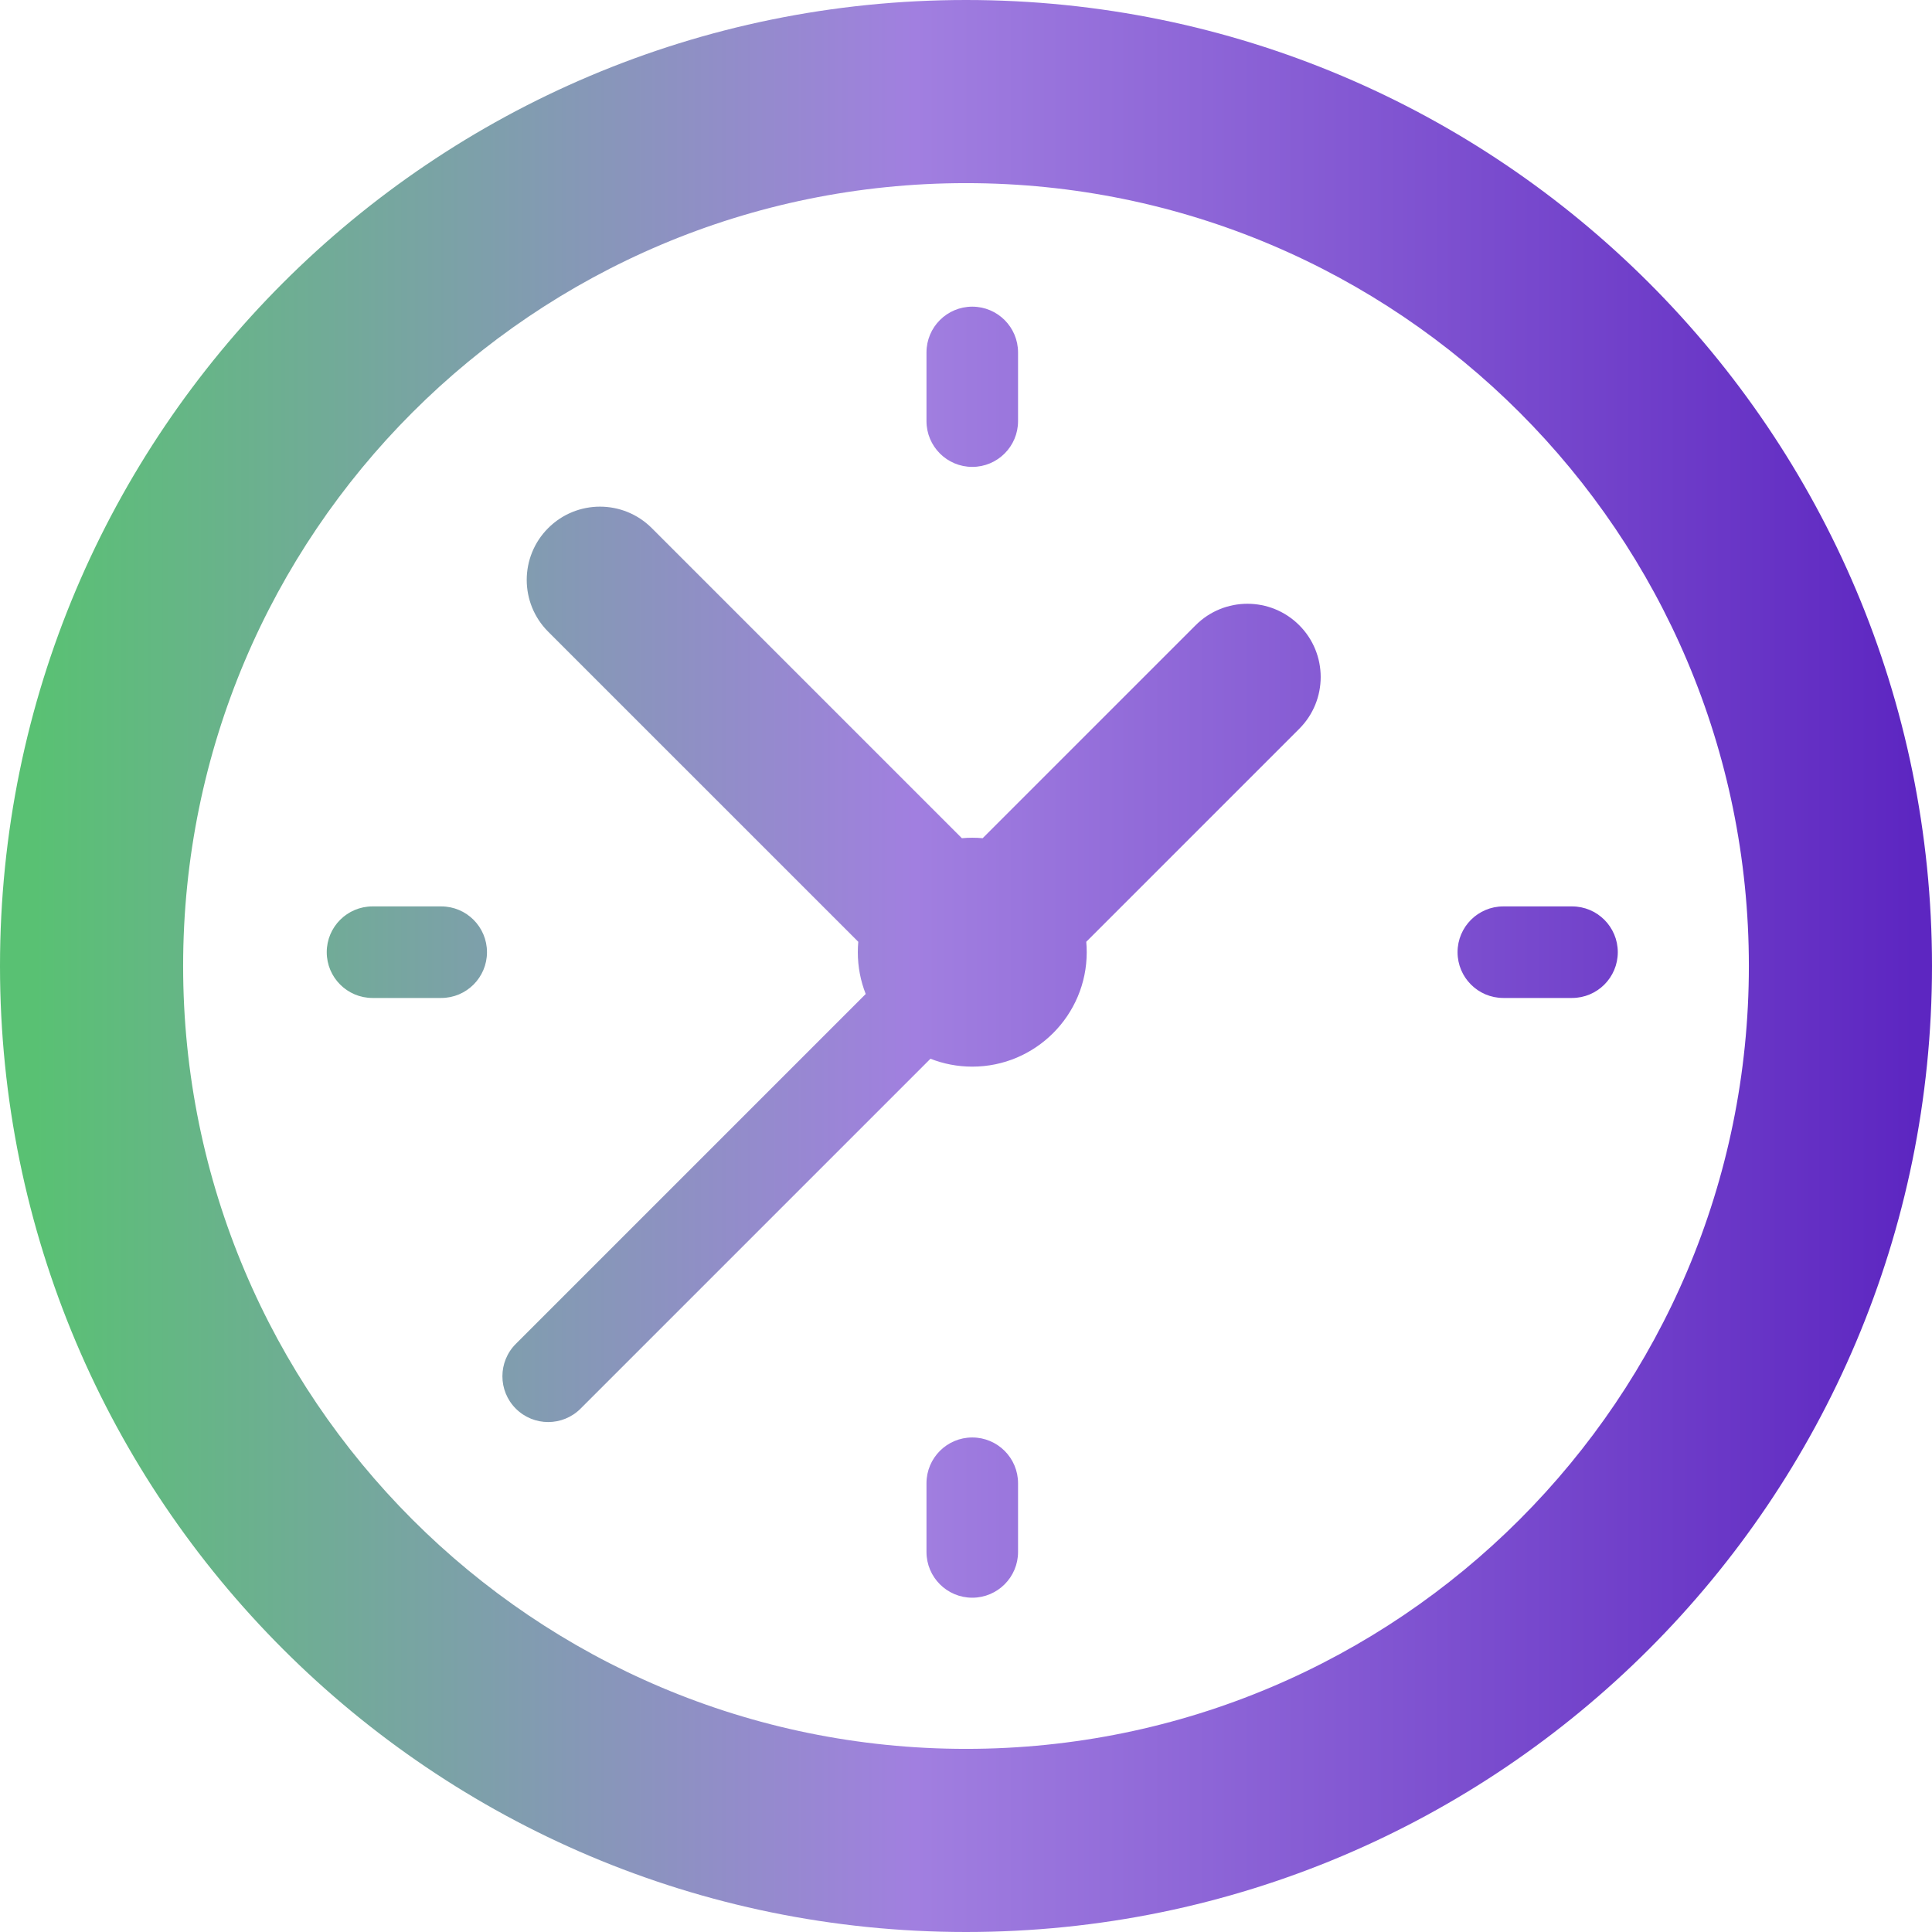
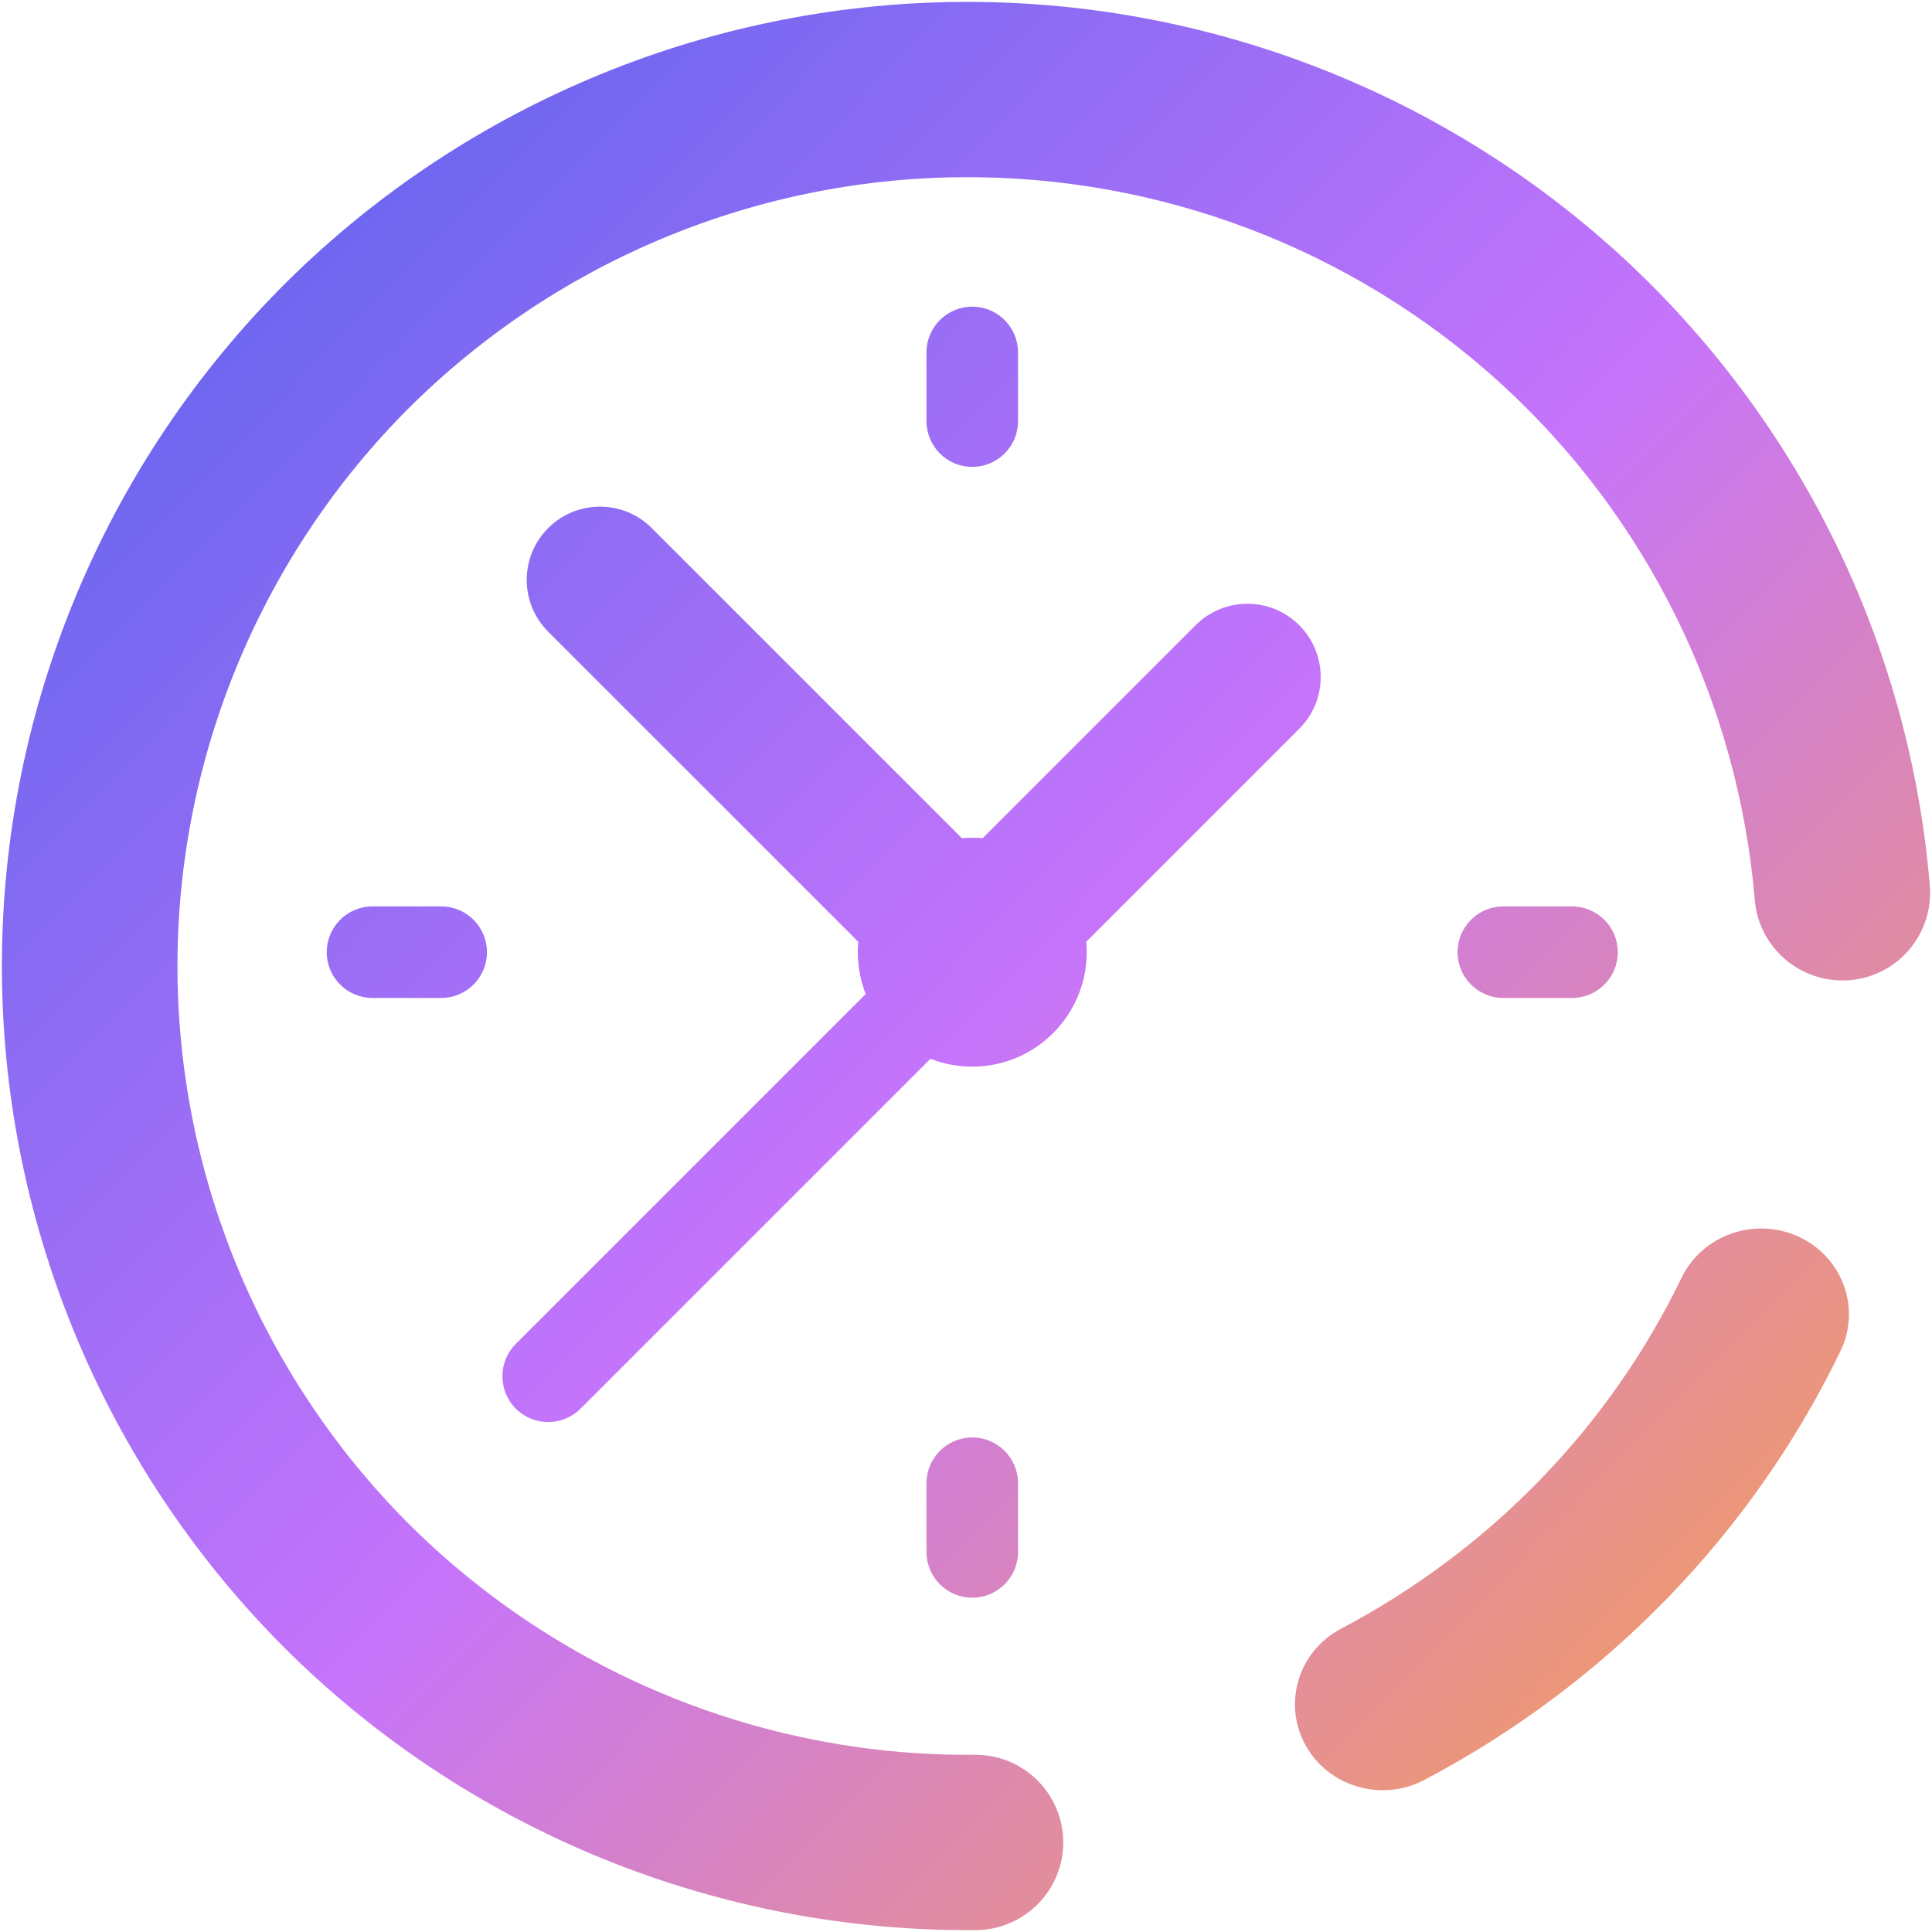
<svg xmlns="http://www.w3.org/2000/svg" style="isolation:isolate" viewBox="0 0 512 512" width="512pt" height="512pt">
-   <linearGradient id="_lgradient_1" x1="0" y1="0.5" x2="1" y2="0.5" gradientTransform="matrix(512,0,0,512,0,0)" gradientUnits="userSpaceOnUse">
-     <stop offset="2.174%" stop-opacity="1" style="stop-color:rgb(89,193,115)" />
-     <stop offset="47.391%" stop-opacity="1" style="stop-color:rgb(161,127,224)" />
-     <stop offset="98.696%" stop-opacity="1" style="stop-color:rgb(93,38,193)" />
+   <linearGradient id="_lgradient_1" x1="0.032" y1="0.061" x2="0.956" y2="0.973" gradientTransform="matrix(511,0,0,511,0.5,0.5)" gradientUnits="userSpaceOnUse">
+     <stop offset="2.174%" stop-opacity="1" style="stop-color:rgb(91,100,237)" />
+     <stop offset="51.667%" stop-opacity="1" style="stop-color:rgb(198,116,251)" />
+     <stop offset="98.333%" stop-opacity="1" style="stop-color:rgb(249,162,78)" />
  </linearGradient>
-   <path d=" M 260.417 222.131 L 316.857 165.691 C 324.438 158.109 336.728 158.109 344.31 165.691 C 351.892 173.272 351.892 185.562 344.31 193.144 L 344.31 193.144 L 287.869 249.585 C 287.951 250.492 287.993 251.411 287.993 252.339 C 287.993 269.064 274.386 282.671 257.661 282.671 C 253.753 282.671 250.016 281.928 246.582 280.576 L 153.854 373.305 C 151.486 375.674 148.38 376.859 145.275 376.859 C 142.17 376.859 139.066 375.673 136.696 373.305 C 131.958 368.566 131.958 360.884 136.696 356.146 L 229.424 263.418 C 228.072 259.985 227.329 256.247 227.329 252.339 C 227.329 251.411 227.371 250.492 227.453 249.585 L 145.274 167.406 C 137.692 159.825 137.692 147.535 145.274 139.953 C 152.855 132.371 165.145 132.371 172.727 139.953 L 254.905 222.131 C 255.813 222.049 256.732 222.007 257.661 222.007 C 258.59 222.007 259.509 222.049 260.417 222.131 L 260.417 222.131 L 260.417 222.131 L 260.417 222.131 L 260.417 222.131 Z  M 116.922 264.472 L 98.723 264.472 C 92.022 264.472 86.59 259.039 86.59 252.339 C 86.59 245.639 92.022 240.206 98.723 240.206 L 116.922 240.206 C 123.623 240.206 129.055 245.639 129.055 252.339 C 129.055 259.039 123.623 264.472 116.922 264.472 L 116.922 264.472 L 116.922 264.472 L 116.922 264.472 L 116.922 264.472 Z  M 257.661 123.732 C 250.96 123.732 245.528 118.299 245.528 111.599 L 245.528 93.401 C 245.528 86.701 250.96 81.268 257.661 81.268 C 264.362 81.268 269.794 86.701 269.794 93.401 L 269.794 111.6 C 269.794 118.299 264.362 123.732 257.661 123.732 L 257.661 123.732 L 257.661 123.732 L 257.661 123.732 L 257.661 123.732 Z  M 416.599 264.472 L 398.4 264.472 C 391.699 264.472 386.267 259.039 386.267 252.339 C 386.267 245.639 391.699 240.206 398.4 240.206 L 416.599 240.206 C 423.3 240.206 428.732 245.639 428.732 252.339 C 428.732 259.039 423.3 264.472 416.599 264.472 L 416.599 264.472 L 416.599 264.472 Z  M 257.661 423.41 C 250.96 423.41 245.528 417.977 245.528 411.277 L 245.528 393.078 C 245.528 386.378 250.96 380.945 257.661 380.945 C 264.362 380.945 269.794 386.378 269.794 393.078 L 269.794 411.277 C 269.794 417.977 264.362 423.41 257.661 423.41 L 257.661 423.41 L 257.661 423.41 Z  M 256 48.531 C 370.582 48.531 463.469 141.418 463.469 256 C 463.469 370.582 370.582 463.469 256 463.469 C 141.418 463.469 48.531 370.582 48.531 256 C 48.531 141.418 141.418 48.531 256 48.531 L 256 48.531 L 256 48.531 Z  M 256 0 C 114.615 0 0 114.615 0 256 C 0 397.385 114.615 512 256 512 C 397.385 512 512 397.385 512 256 C 512 114.615 397.385 0 256 0 L 256 0 L 256 0 Z " fill-rule="evenodd" fill="url(#_lgradient_1)" />
+   <path d=" M 260.417 222.131 L 316.857 165.691 C 324.438 158.109 336.728 158.109 344.31 165.691 C 351.892 173.272 351.892 185.562 344.31 193.144 L 344.31 193.144 L 287.869 249.585 C 287.951 250.492 287.993 251.411 287.993 252.339 C 287.993 269.064 274.386 282.671 257.661 282.671 C 253.753 282.671 250.016 281.928 246.582 280.576 L 153.854 373.305 C 151.486 375.674 148.38 376.859 145.275 376.859 C 142.17 376.859 139.066 375.673 136.696 373.305 C 131.958 368.566 131.958 360.884 136.696 356.146 L 229.424 263.418 C 228.072 259.985 227.329 256.247 227.329 252.339 C 227.329 251.411 227.371 250.492 227.453 249.585 L 145.274 167.406 C 137.692 159.825 137.692 147.535 145.274 139.953 C 152.855 132.371 165.145 132.371 172.727 139.953 L 254.905 222.131 C 255.813 222.049 256.732 222.007 257.661 222.007 C 258.59 222.007 259.509 222.049 260.417 222.131 L 260.417 222.131 L 260.417 222.131 L 260.417 222.131 L 260.417 222.131 Z  M 116.922 264.472 L 98.723 264.472 C 92.022 264.472 86.59 259.039 86.59 252.339 C 86.59 245.639 92.022 240.206 98.723 240.206 L 116.922 240.206 C 123.623 240.206 129.055 245.639 129.055 252.339 C 129.055 259.039 123.623 264.472 116.922 264.472 L 116.922 264.472 L 116.922 264.472 L 116.922 264.472 L 116.922 264.472 Z  M 257.661 123.732 C 250.96 123.732 245.528 118.299 245.528 111.599 L 245.528 93.401 C 245.528 86.701 250.96 81.268 257.661 81.268 C 264.362 81.268 269.794 86.701 269.794 93.401 L 269.794 111.6 C 269.794 118.299 264.362 123.732 257.661 123.732 L 257.661 123.732 L 257.661 123.732 L 257.661 123.732 L 257.661 123.732 Z  M 416.599 264.472 L 398.4 264.472 C 391.699 264.472 386.267 259.039 386.267 252.339 C 386.267 245.639 391.699 240.206 398.4 240.206 L 416.599 240.206 C 423.3 240.206 428.732 245.639 428.732 252.339 C 428.732 259.039 423.3 264.472 416.599 264.472 L 416.599 264.472 L 416.599 264.472 Z  M 257.661 423.41 C 250.96 423.41 245.528 417.977 245.528 411.277 L 245.528 393.078 C 245.528 386.378 250.96 380.945 257.661 380.945 C 264.362 380.945 269.794 386.378 269.794 393.078 L 269.794 411.277 C 269.794 417.977 264.362 423.41 257.661 423.41 L 257.661 423.41 L 257.661 423.41 Z  M 465.039 238.553 L 465.039 238.553 C 466.118 251.299 477.384 260.799 490.183 259.754 L 490.183 259.754 C 502.981 258.709 512.496 247.46 511.417 234.65 L 511.417 234.65 C 506.066 170.472 476.559 110.577 428.822 67.107 C 381.086 23.753 318.638 -0.073 254.084 0.51 C 186.274 1.123 121.383 28.654 73.779 76.934 C 26.292 125.329 -0.103 190.606 0.51 258.311 C 1.124 326.016 28.698 390.806 77.053 438.335 C 125.524 485.748 190.903 512.102 258.713 511.49 L 258.713 511.49 C 271.552 511.374 281.882 500.872 281.766 488.053 L 281.766 488.053 C 281.649 475.234 271.131 464.921 258.293 465.037 L 258.293 465.037 C 202.811 465.538 149.34 443.954 109.672 405.173 C 70.119 366.274 47.537 313.286 47.036 257.891 C 46.534 202.496 68.151 149.108 106.993 109.502 C 145.952 70.01 199.024 47.464 254.505 46.963 C 307.311 46.486 358.436 65.885 397.493 101.419 C 436.55 136.954 460.608 185.981 465.039 238.553 L 465.039 238.553 Z  M 355.43 431.605 L 355.43 431.605 C 344.121 437.55 339.871 451.363 345.943 462.432 L 345.943 462.432 C 352.016 473.501 366.128 477.662 377.436 471.718 L 377.436 471.718 C 425.592 446.355 464.308 406.502 487.707 358.132 L 487.707 358.132 C 493.252 346.771 488.331 333.167 476.725 327.771 L 476.725 327.771 C 465.119 322.375 451.195 327.218 445.65 338.578 L 445.65 338.578 C 426.475 378.258 394.903 410.761 355.43 431.605 L 355.43 431.605 Z " fill-rule="evenodd" fill="url(#_lgradient_1)" />
</svg>
